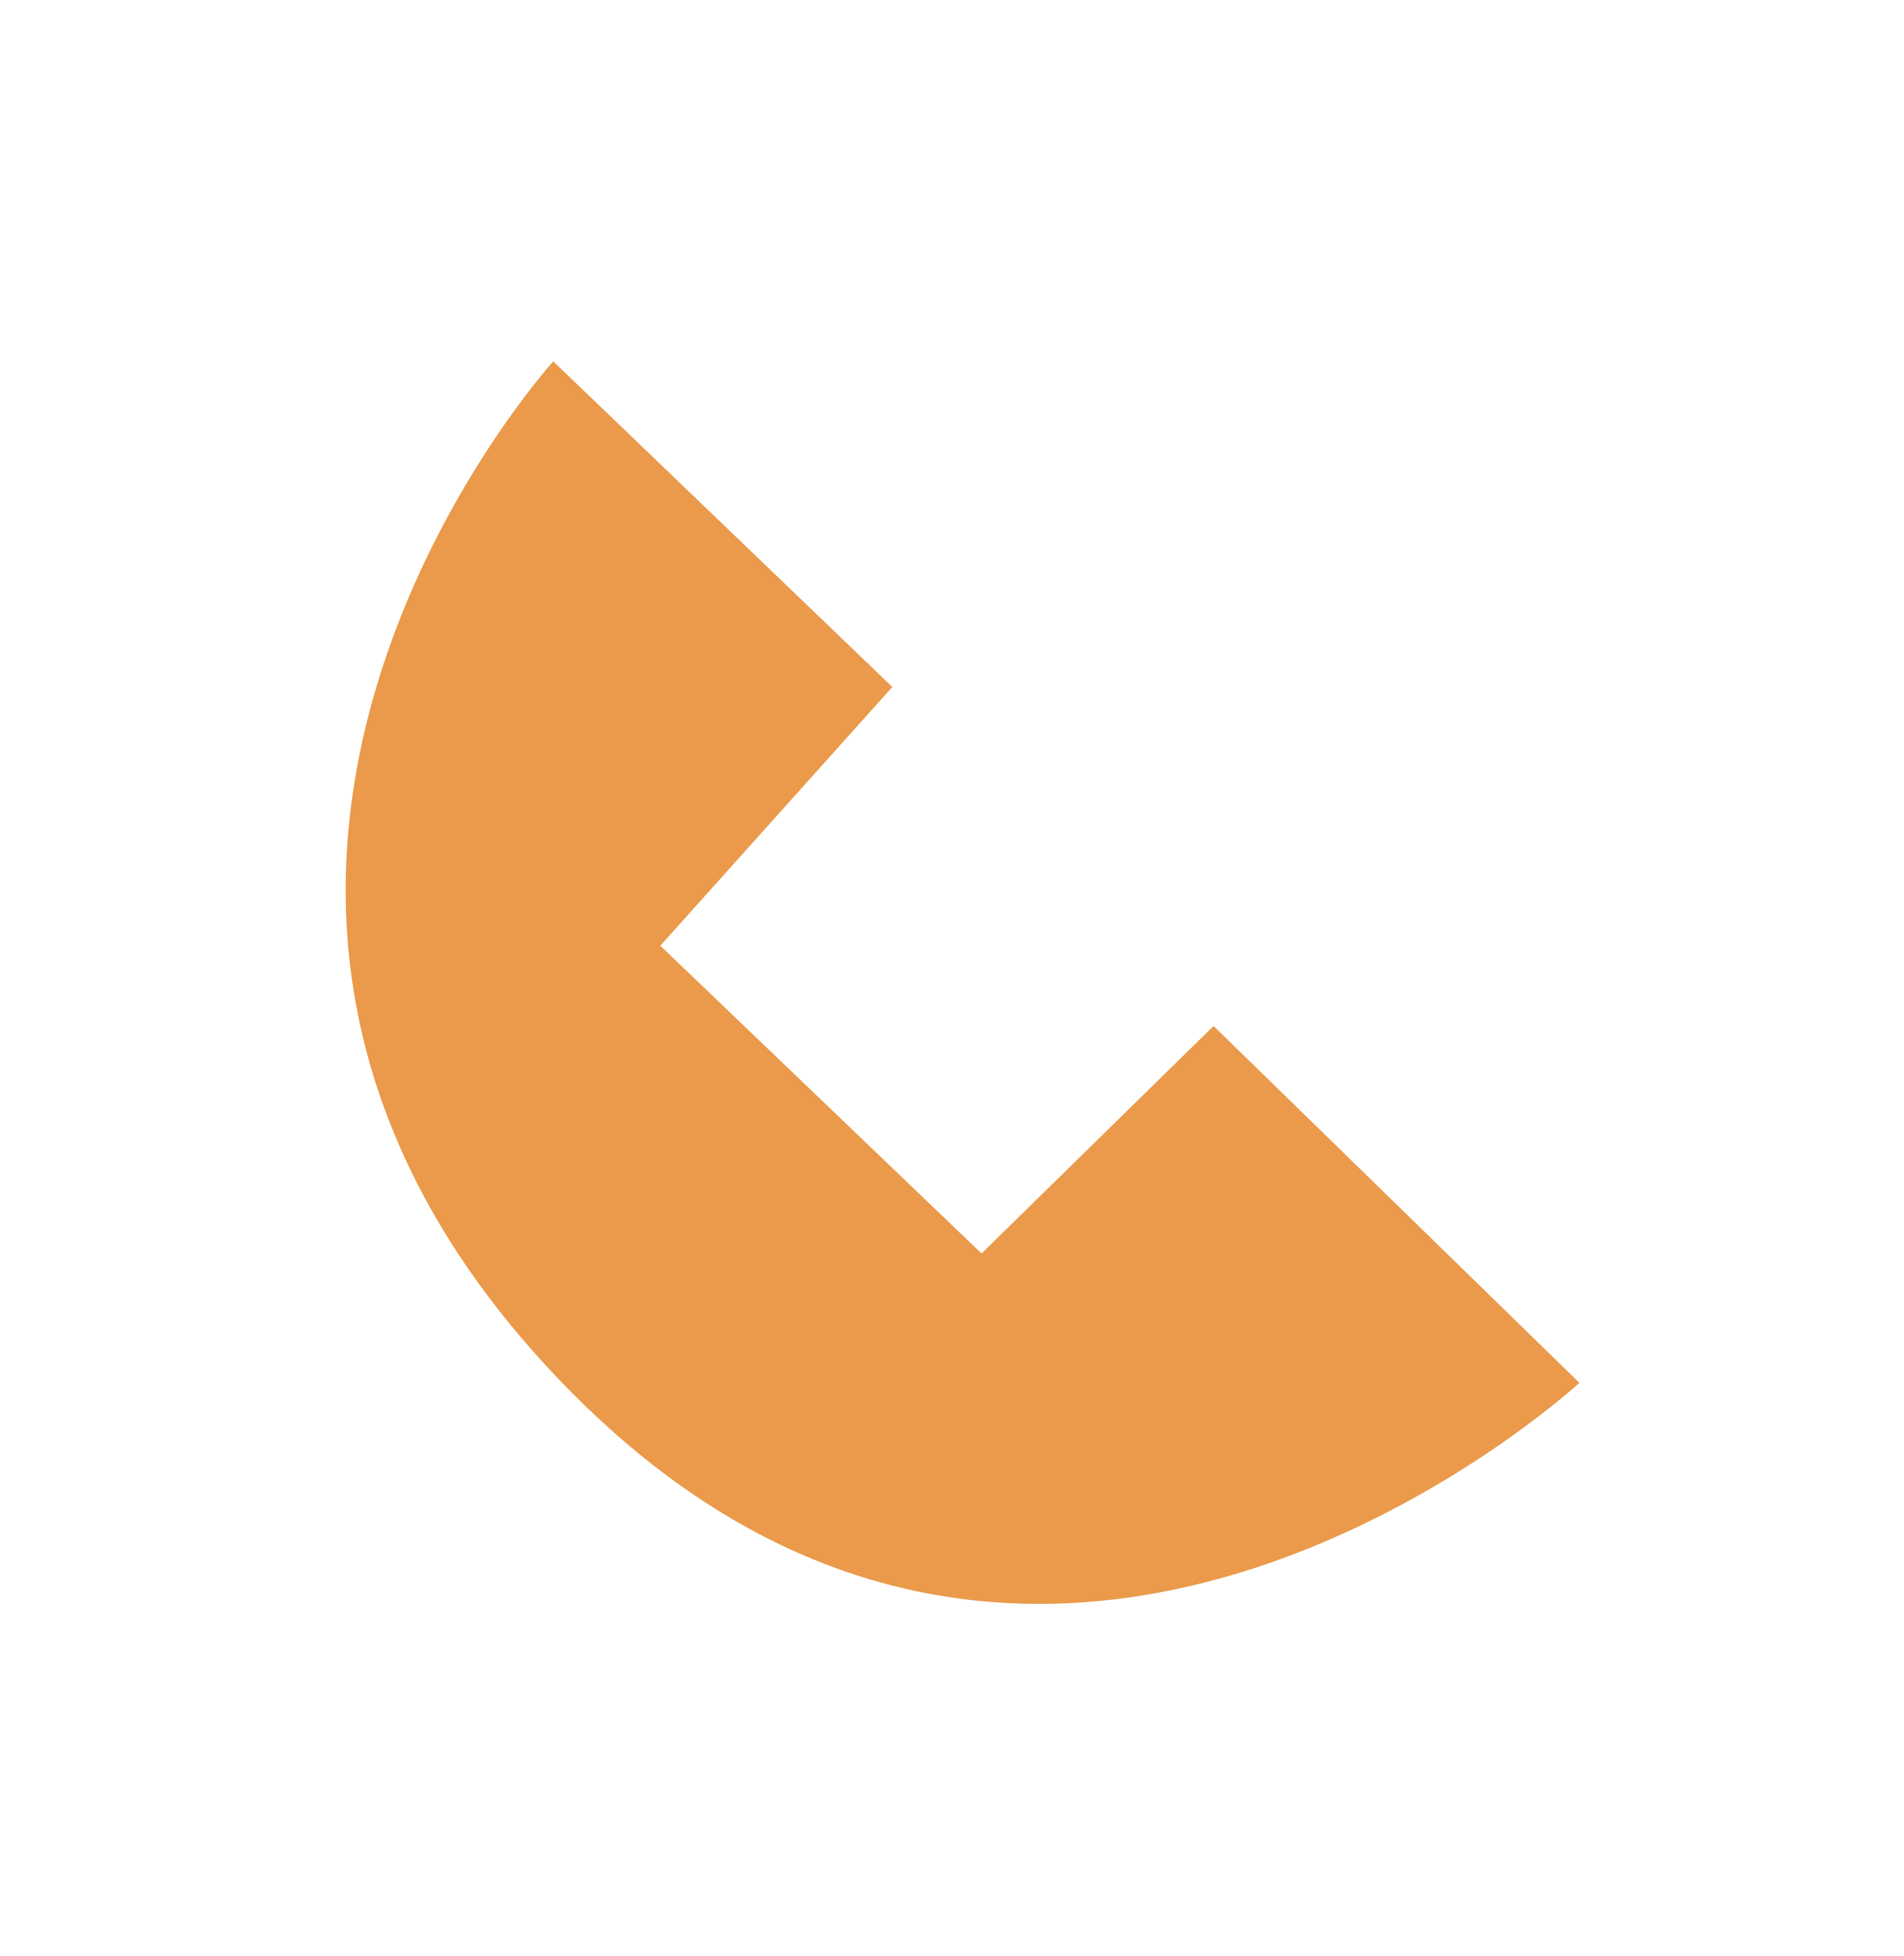
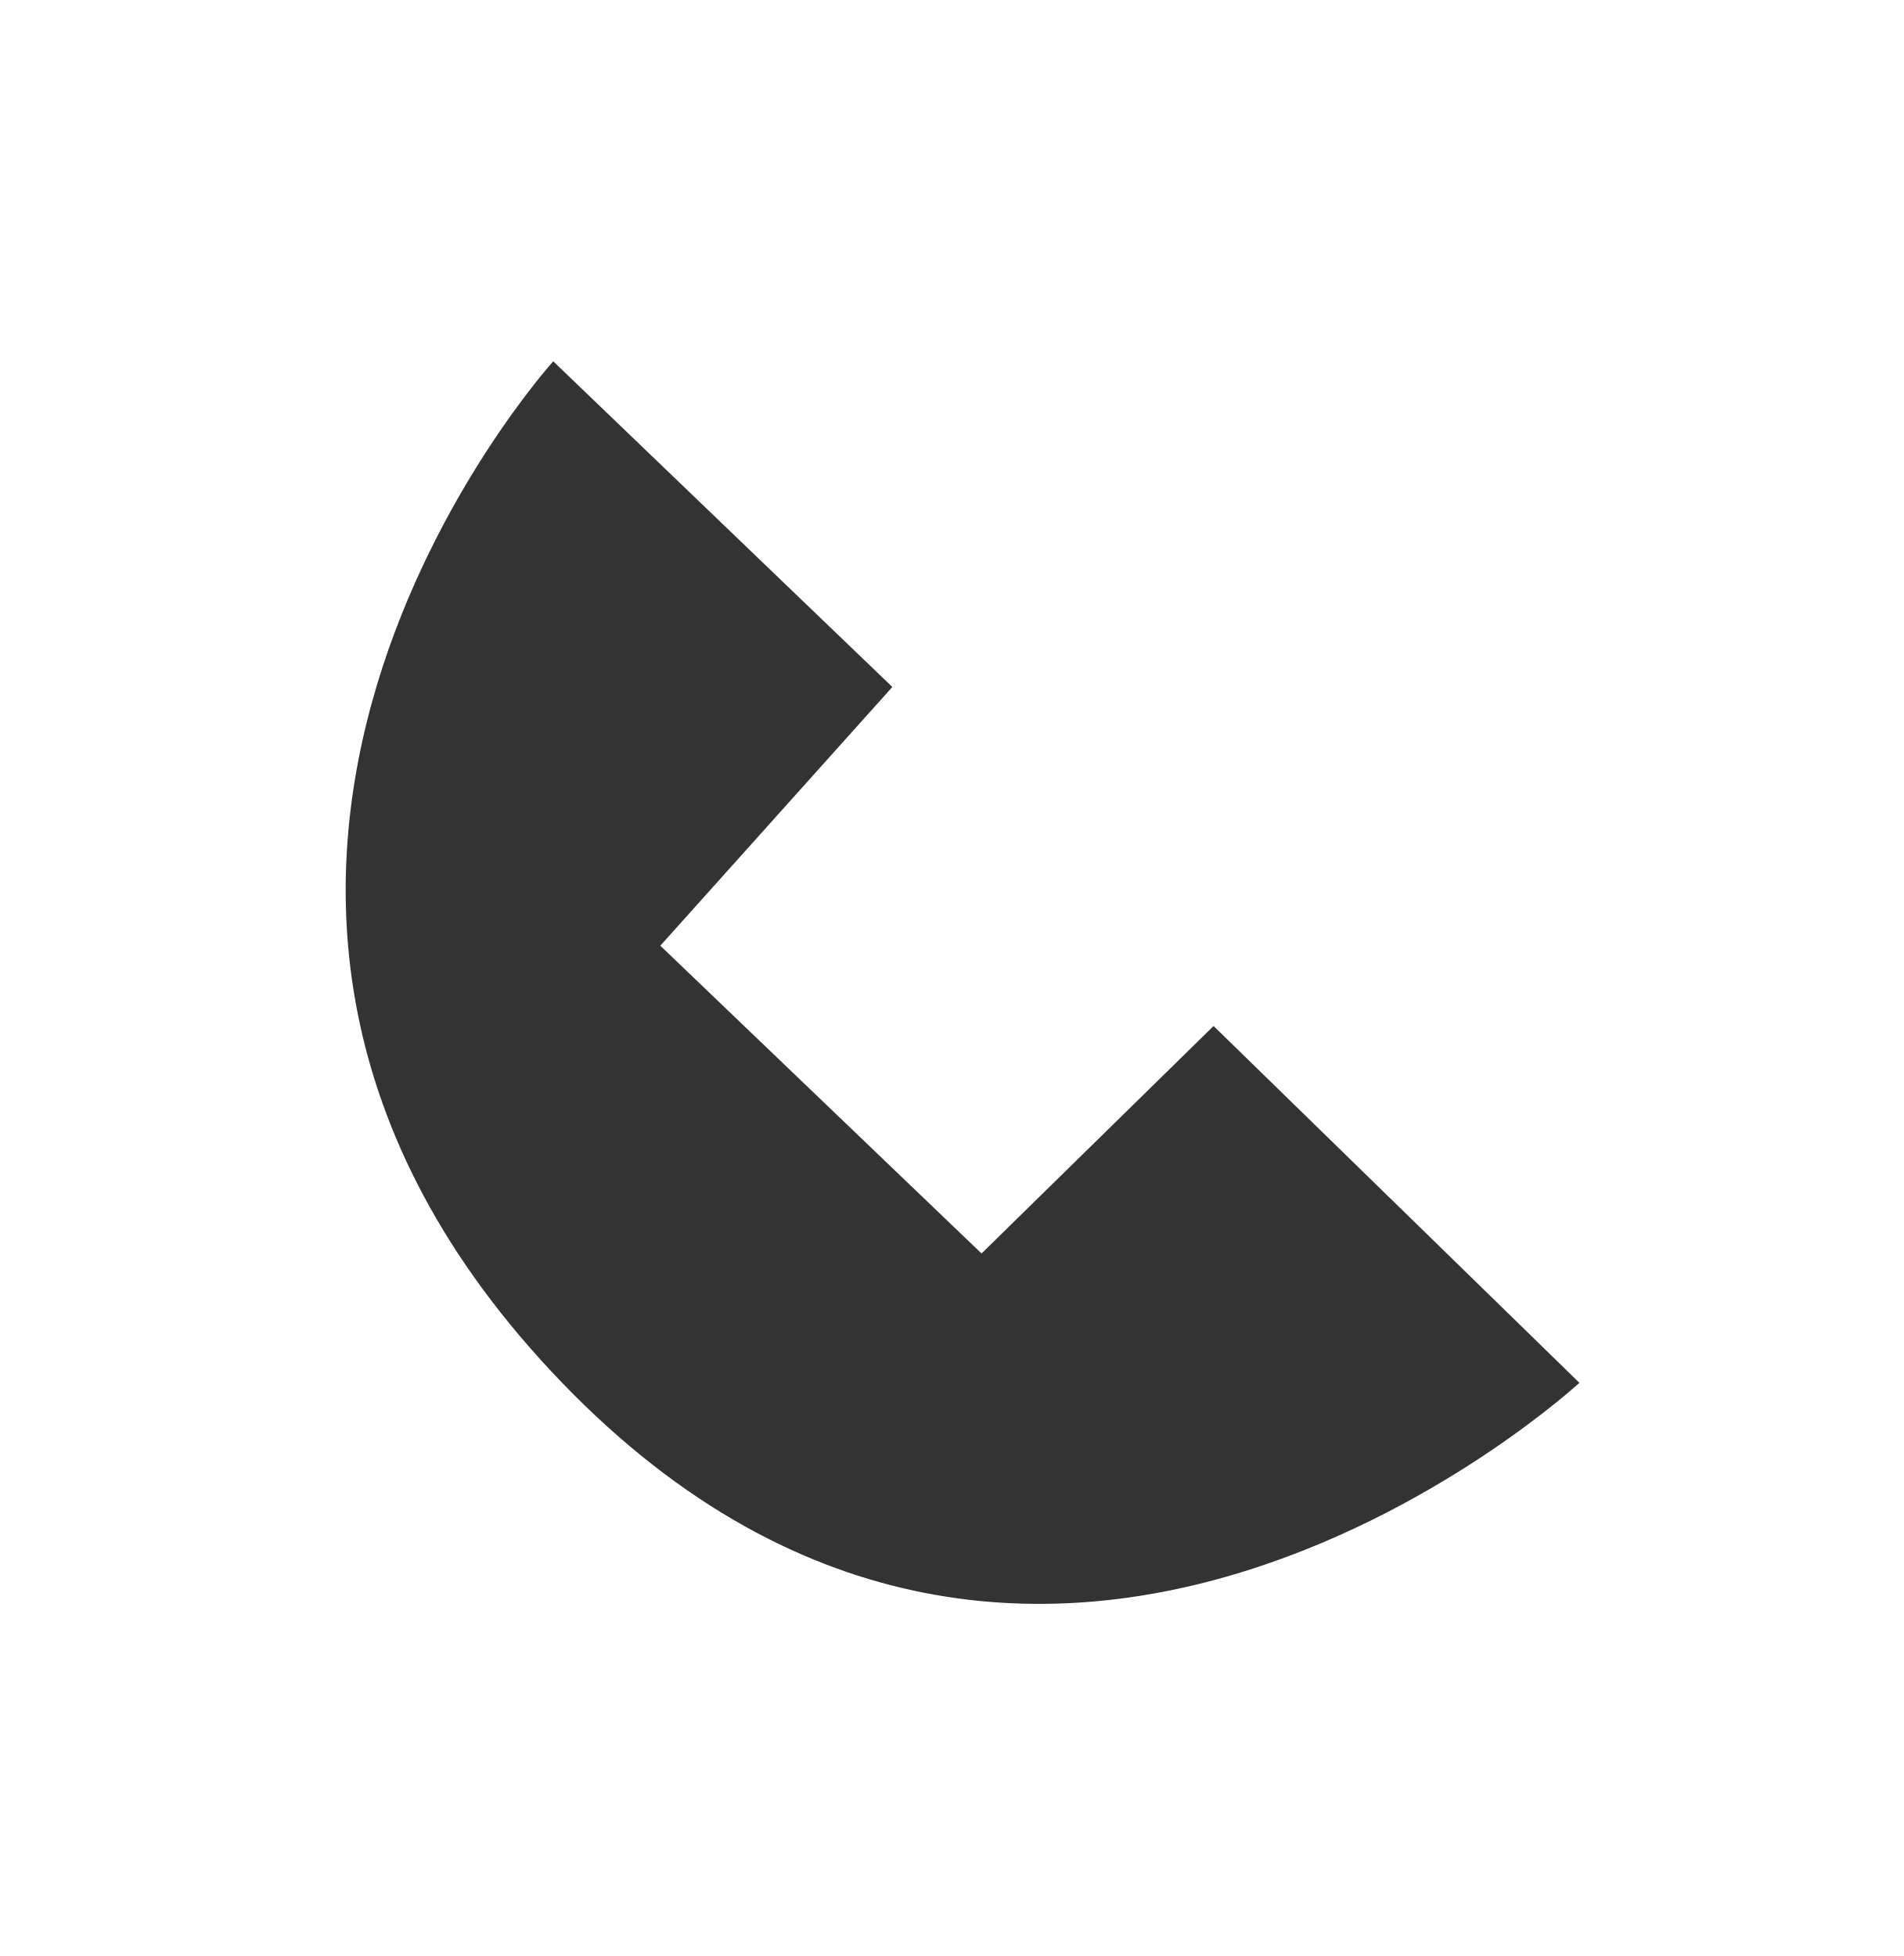
<svg xmlns="http://www.w3.org/2000/svg" version="1.1" id="svg2" width="36" height="37" viewBox="0 0 36 37">
  <defs id="defs6" />
-   <g id="layer2" />
-   <path style="fill:#ea9a4a;fill-opacity:1;stroke-width:2.5;stroke-linecap:square;stroke-linejoin:bevel;stroke-miterlimit:1;stroke-dasharray:0.625, 0.625;paint-order:markers fill stroke;stop-color:#000000" d="m 10.463,6.835 6.413,6.16 -4.388,4.894 6.075,5.822 4.388,-4.303 6.919,6.75 c 0,0 -0.084,0.084 0,0 0.084,-0.084 -10.125,9.45 -19.238,0 C 1.519,16.707 10.463,6.835 10.463,6.835 Z" id="path408-2" />
+   <path style="fill:#333333;fill-opacity:1;stroke-width:2.5;stroke-linecap:square;stroke-linejoin:bevel;stroke-miterlimit:1;stroke-dasharray:0.625, 0.625;paint-order:markers fill stroke;stop-color:#000000" d="m 10.463,6.835 6.413,6.16 -4.388,4.894 6.075,5.822 4.388,-4.303 6.919,6.75 c 0,0 -0.084,0.084 0,0 0.084,-0.084 -10.125,9.45 -19.238,0 C 1.519,16.707 10.463,6.835 10.463,6.835 Z" id="path408-2" />
</svg>
